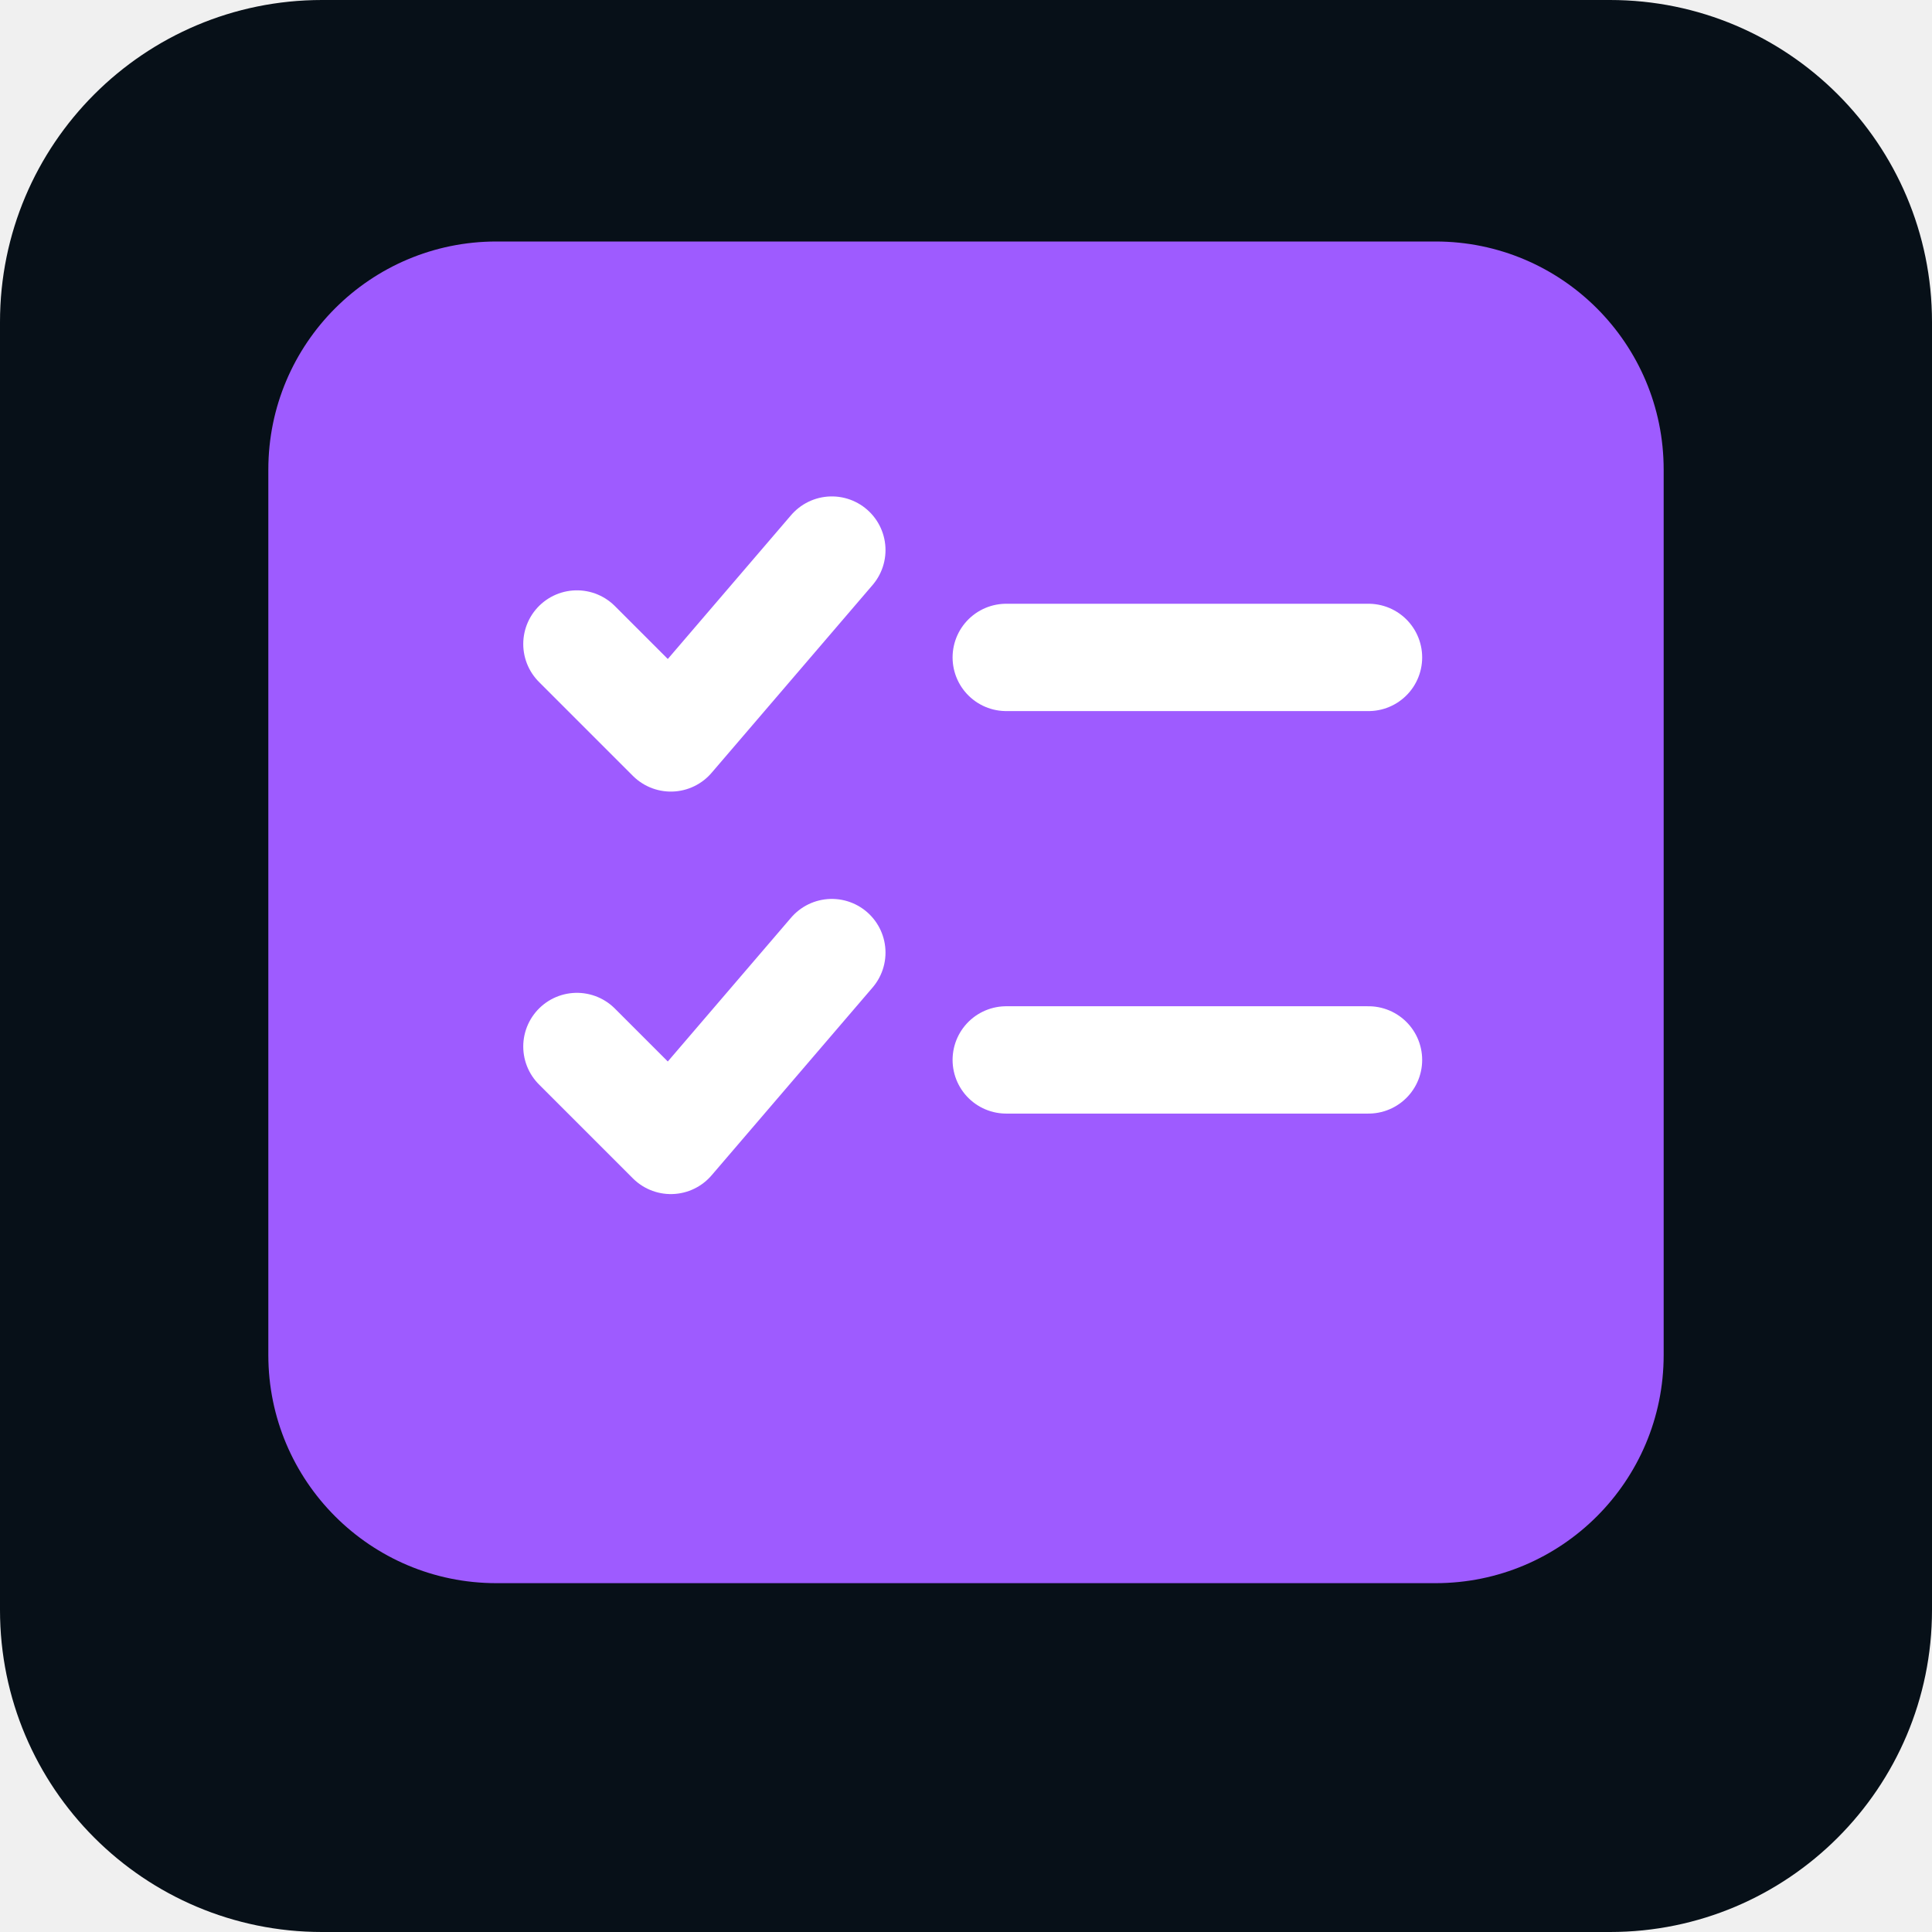
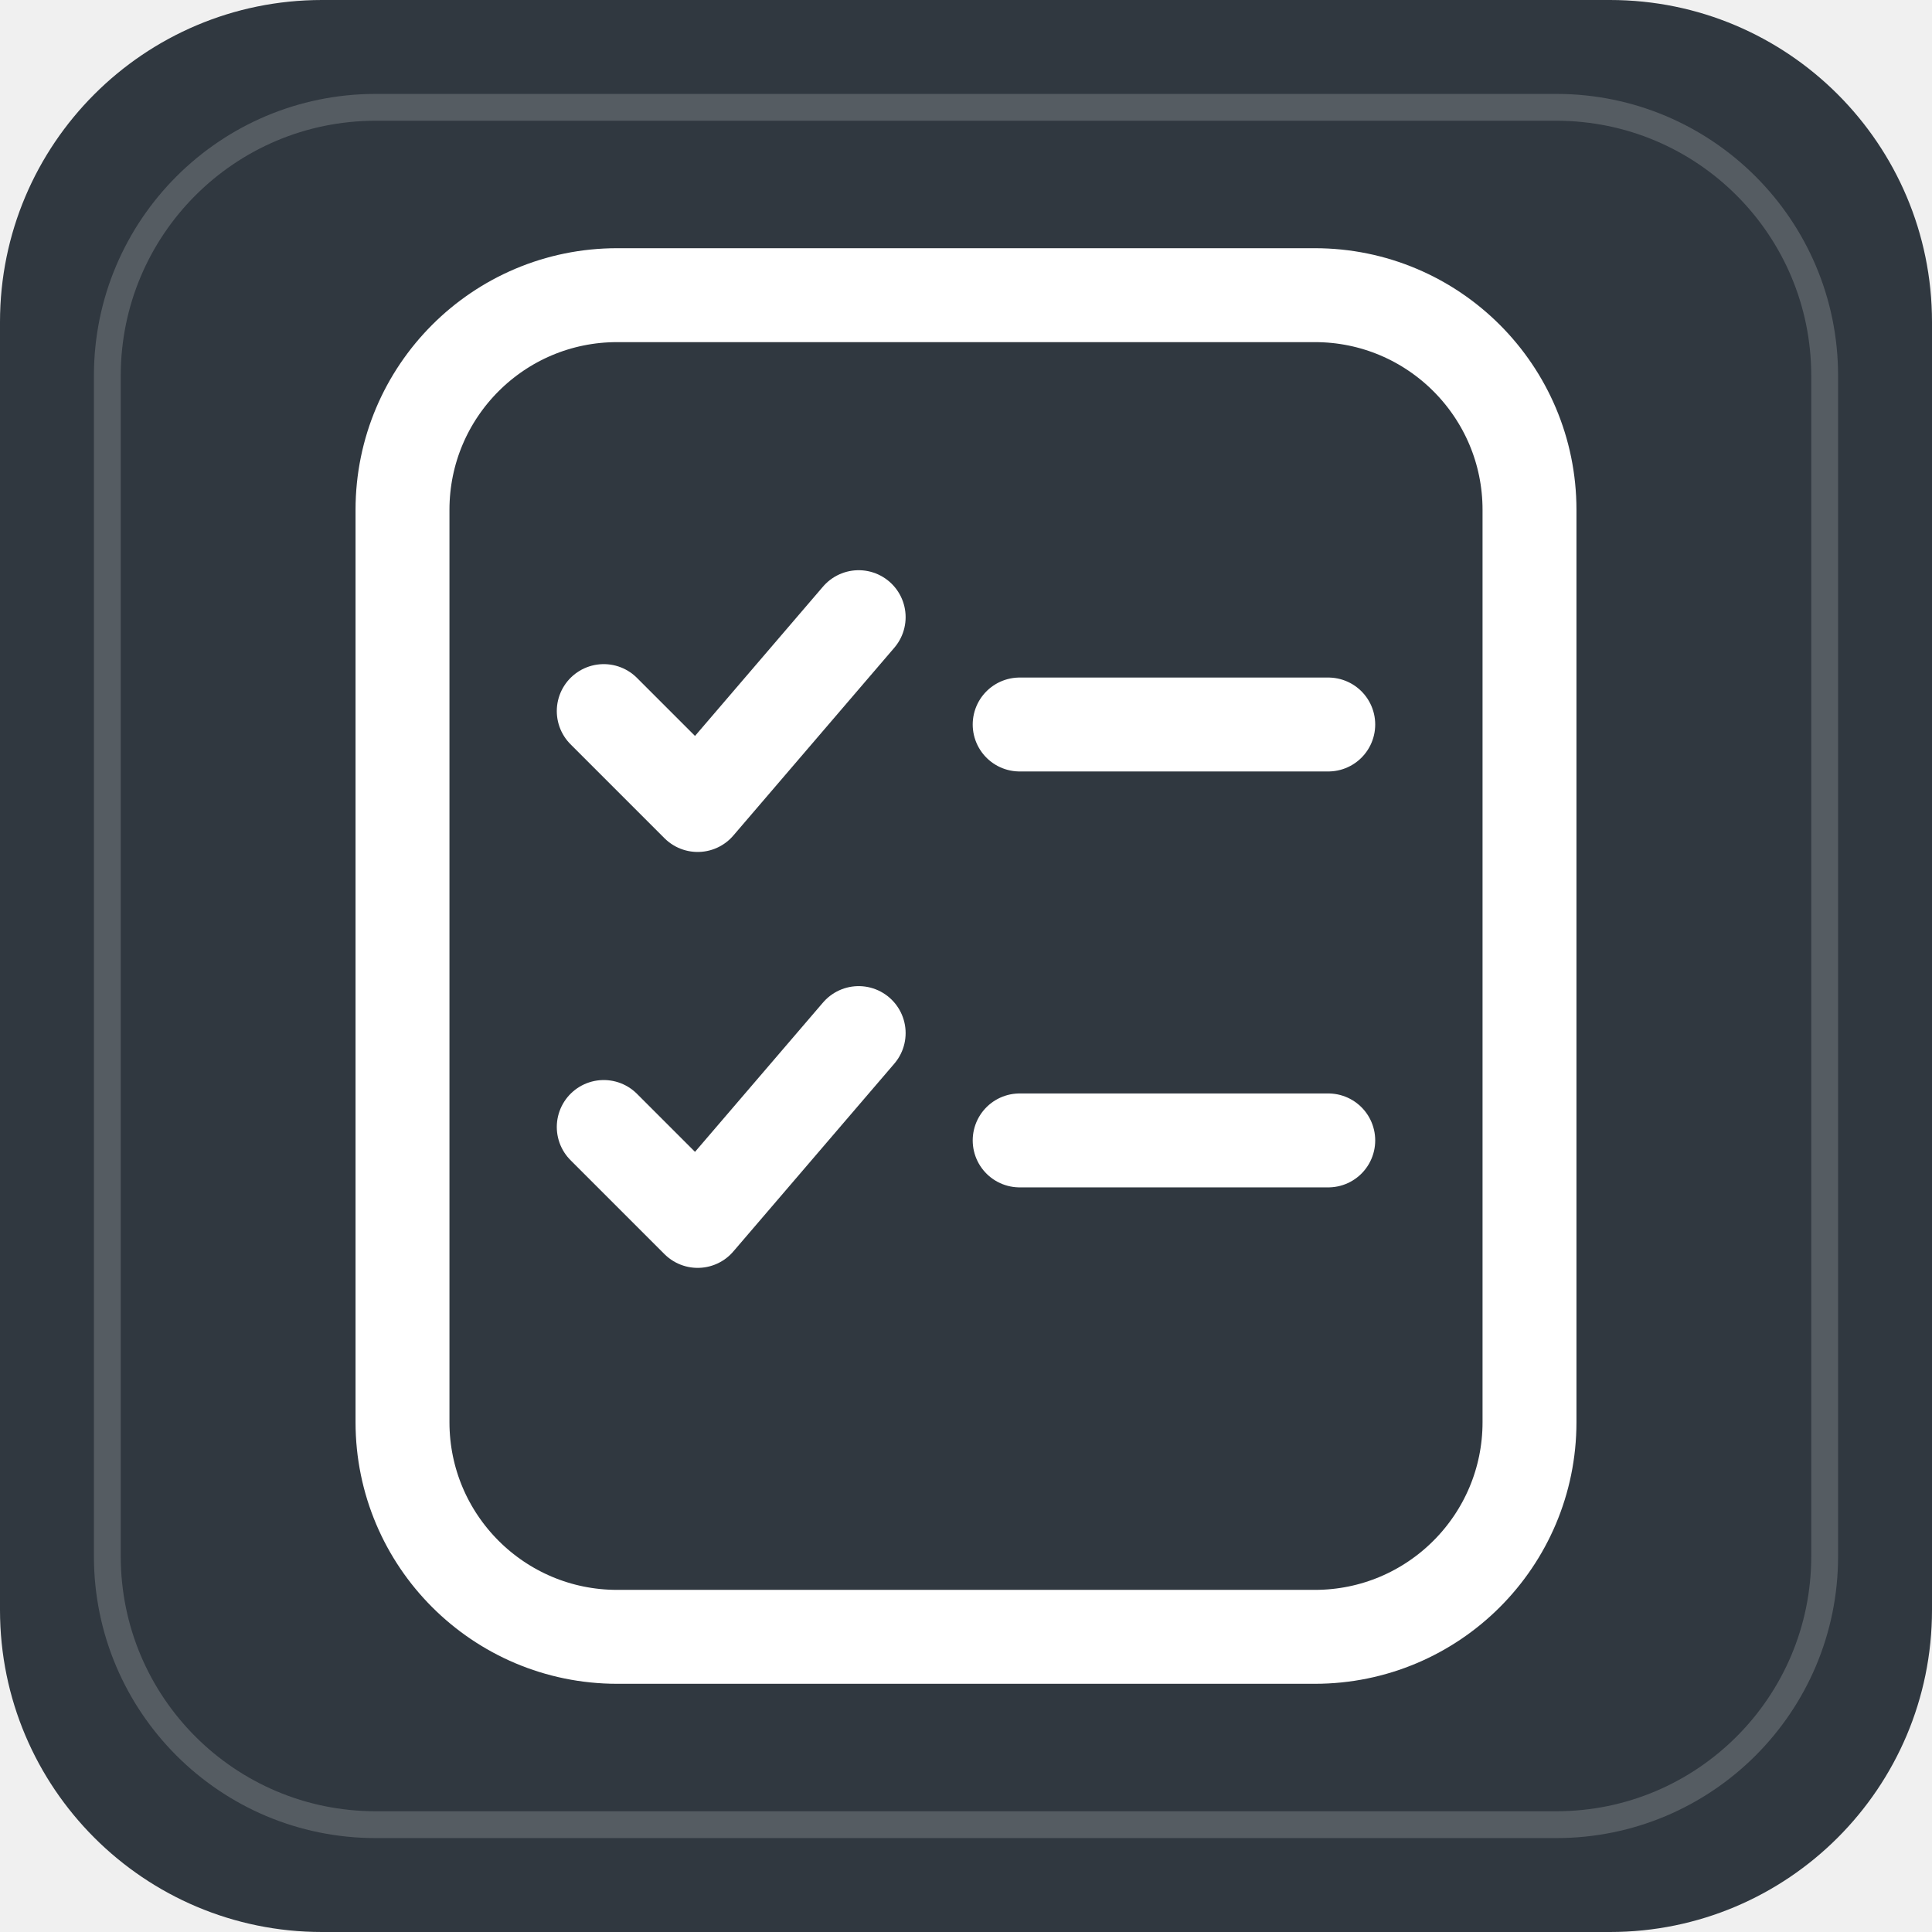
<svg xmlns="http://www.w3.org/2000/svg" width="144" height="144" viewBox="0 0 144 144">
-   <rect width="144" height="144" rx="24" fill="#071018" />
-   <rect x="20" y="18" width="104" height="100" rx="17" fill="#9E5BFF" />
-   <path d="M43 48l7 7 12-14M43 78l7 7 12-14M75 49h27M75 79h27" fill="none" stroke="#fff" stroke-width="8" stroke-linecap="round" stroke-linejoin="round" />
+   <rect width="144" height="144" rx="24" fill="#303840" />
+   <rect x="8" y="8" width="128" height="128" rx="20" fill="none" stroke="#fff" stroke-opacity=".18" stroke-width="2" />
+   <rect x="30" y="22" width="84" height="100" rx="16" fill="none" stroke="#fff" stroke-width="7" />
+   <path d="M45 53l7 7 12-14M45 84l7 7 12-14M76 54h23M76 85h23" fill="none" stroke="#fff" stroke-width="7" stroke-linecap="round" stroke-linejoin="round" />
</svg>
